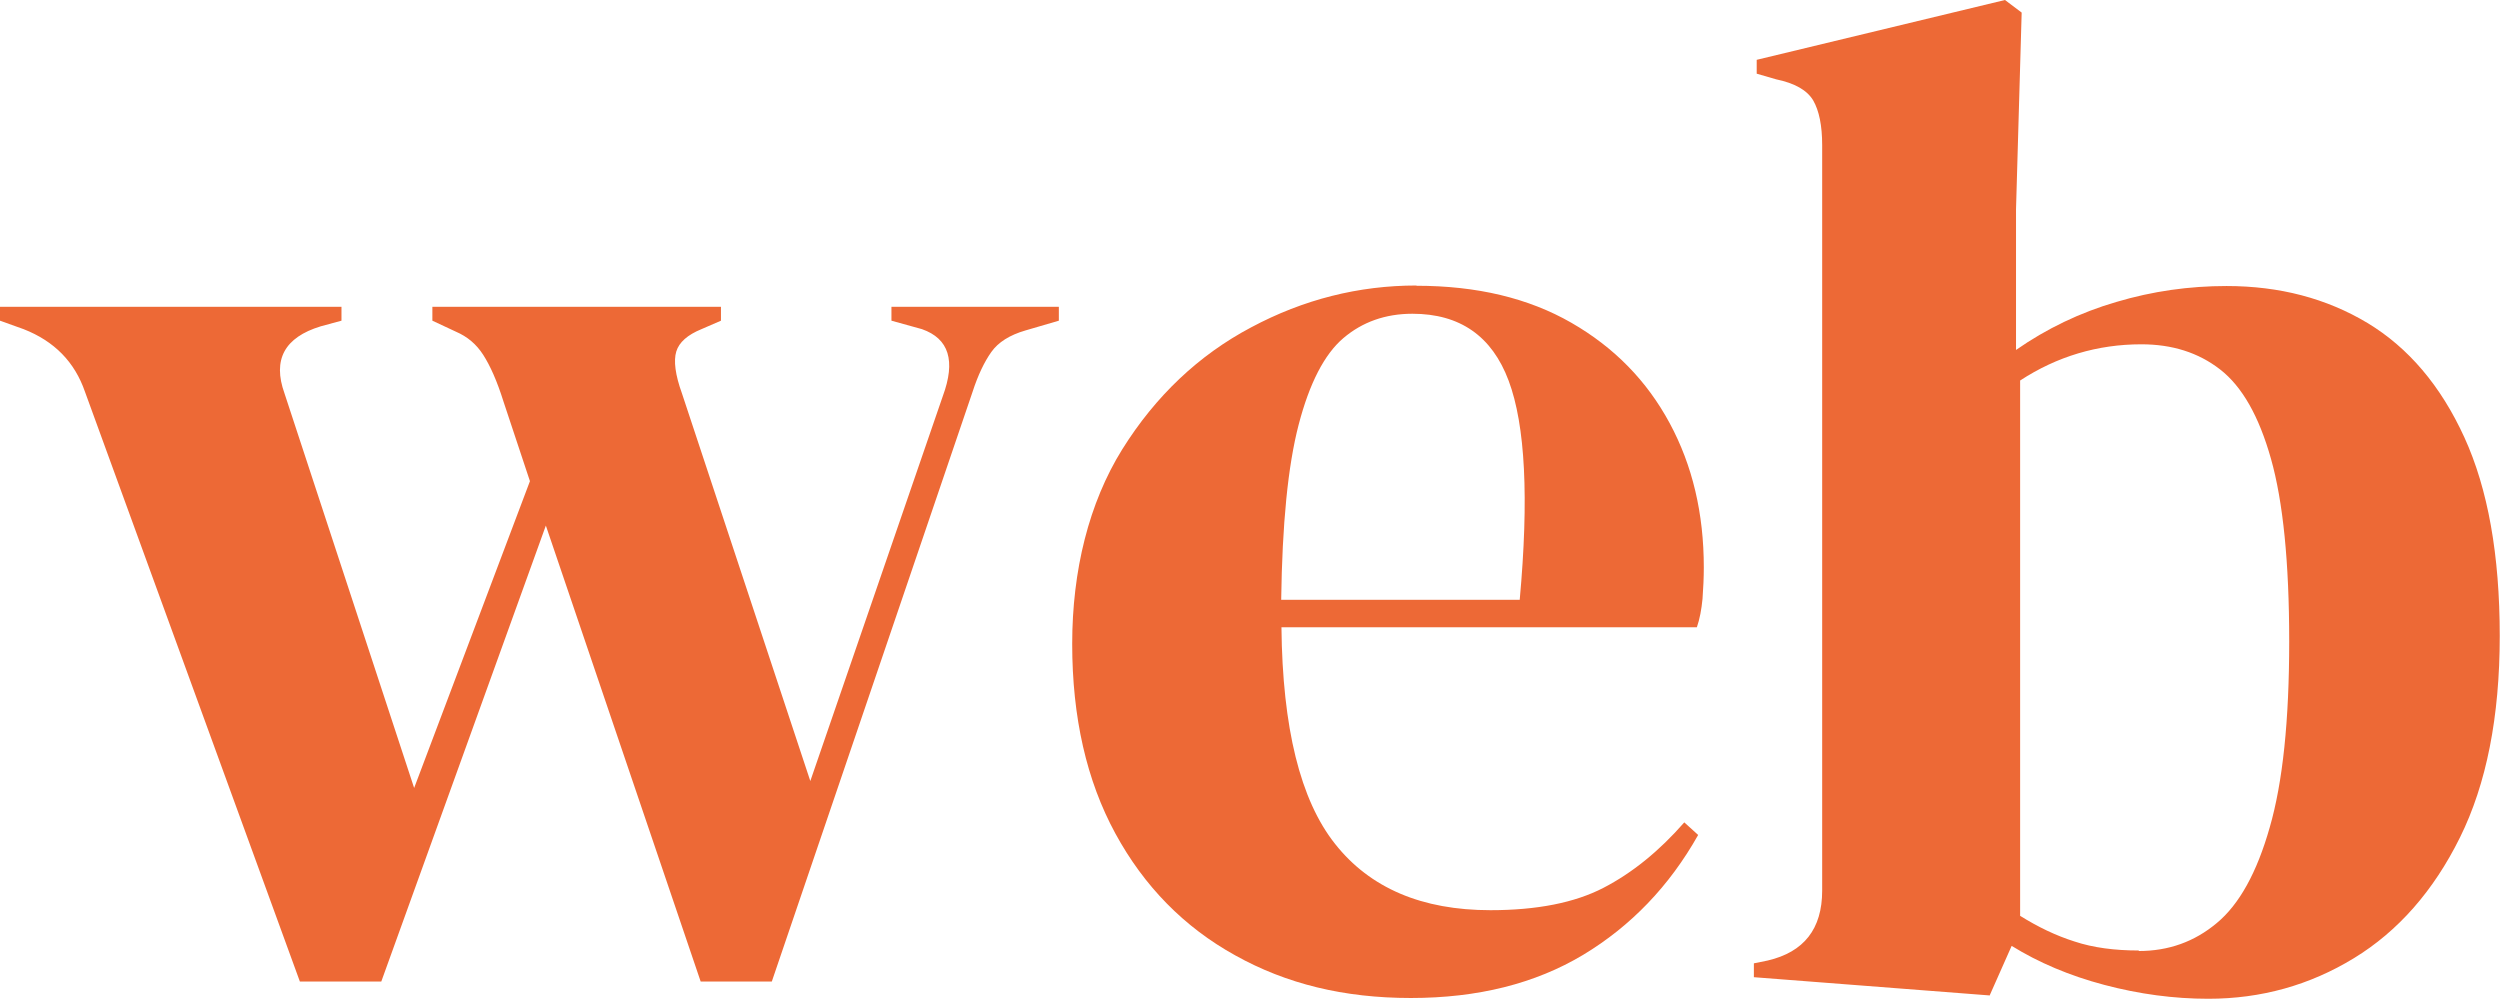
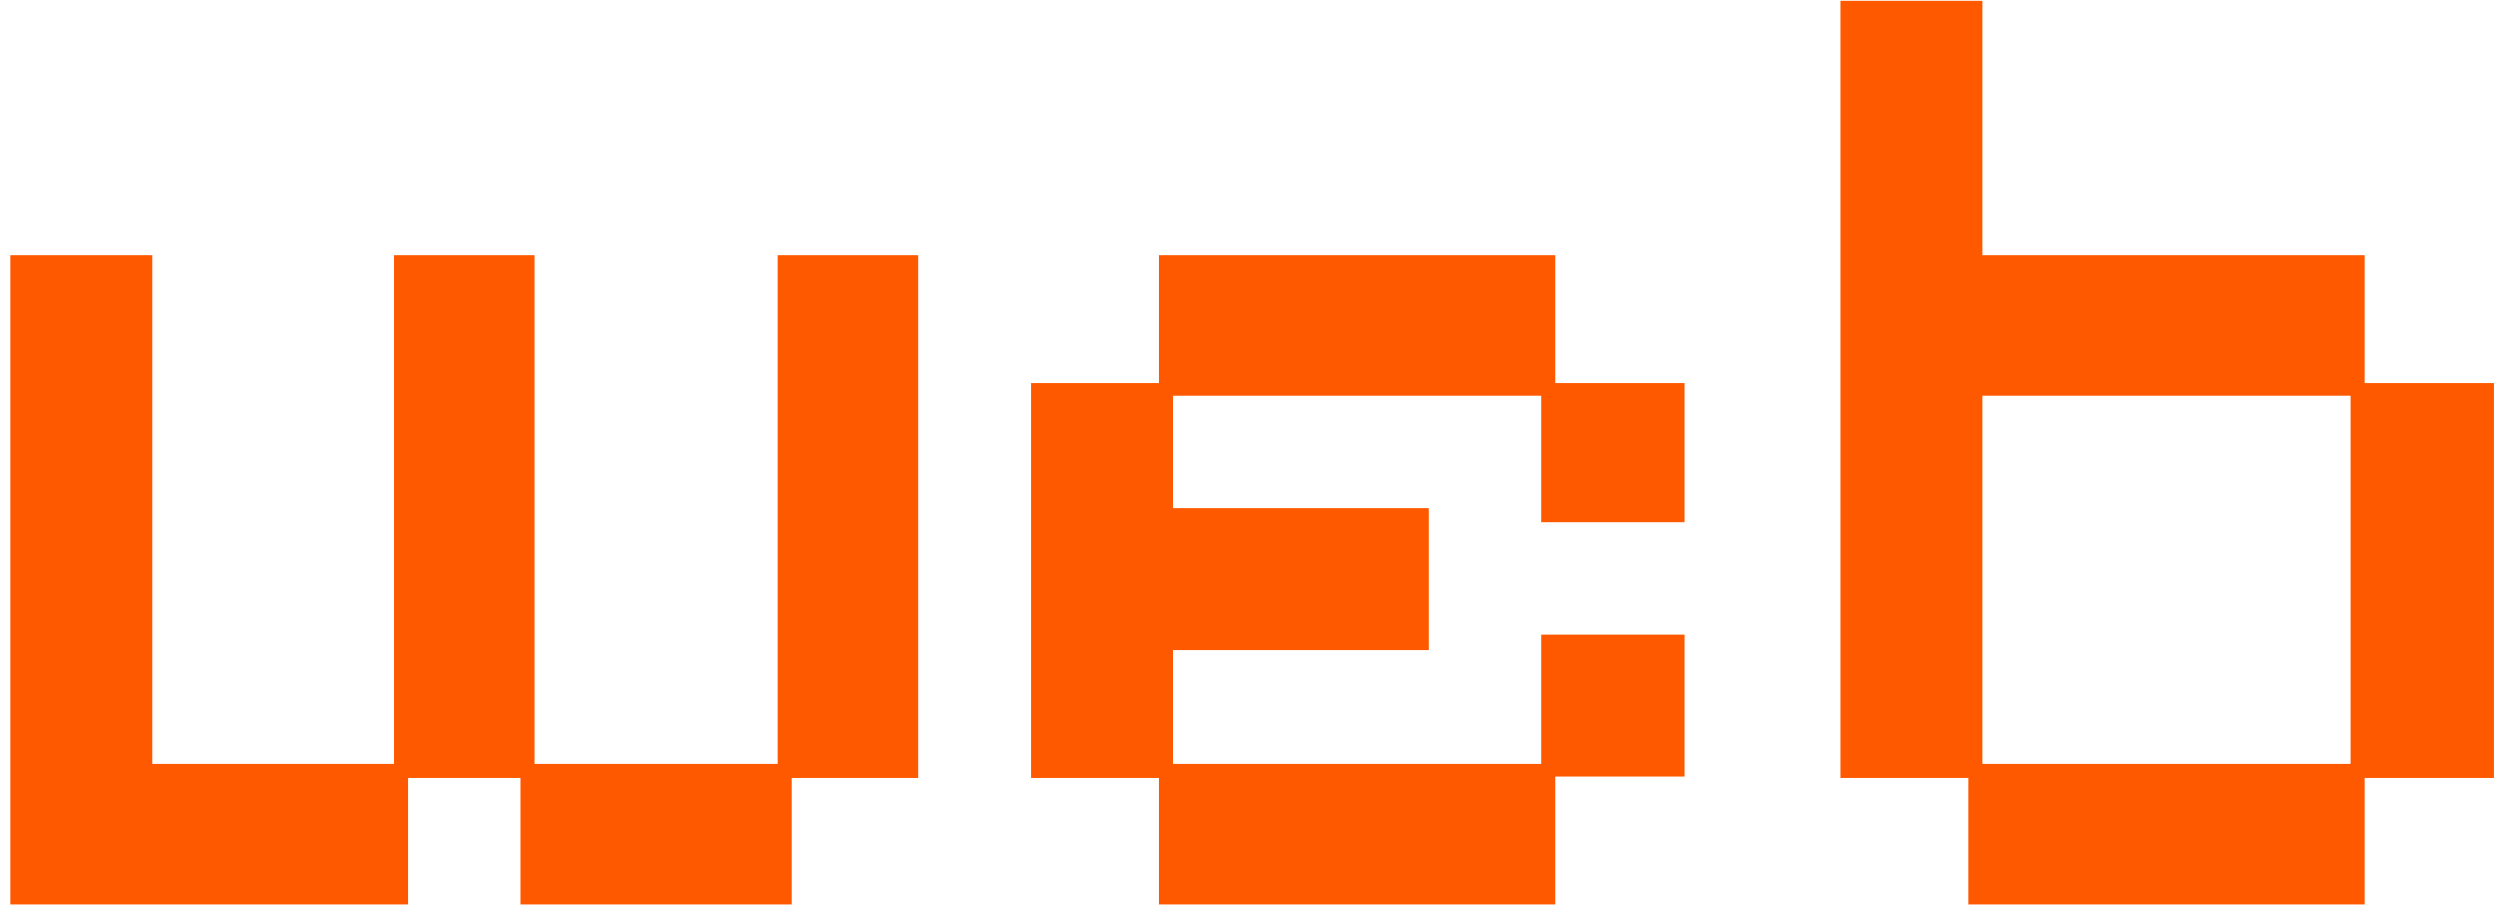
- <svg xmlns="http://www.w3.org/2000/svg" id="Capa_2" data-name="Capa 2" viewBox="0 0 97.37 38.88">
-   <defs>
-     <style>
-       .cls-1 {
-         fill: #ed6936;
-         stroke-width: 0px;
-       }
-     </style>
-   </defs>
-   <g id="Capa_1-2" data-name="Capa 1">
-     <g>
-       <path class="cls-1" d="M11.68,38.23L3.31,15.26c-.4-1.16-1.19-1.97-2.39-2.44l-.92-.33v-.54h13.3v.54l-.81.22c-1.41.43-1.88,1.3-1.41,2.61l5.05,15.37,4.51-11.95-1.03-3.1c-.25-.8-.52-1.4-.79-1.82-.27-.42-.62-.71-1.06-.9l-.92-.43v-.54h11.24v.54l-.76.33c-.54.22-.87.51-.98.87-.11.36-.04.91.22,1.63l5,15.1,5.16-14.99c.51-1.38.24-2.24-.81-2.61l-1.19-.33v-.54h6.52v.54l-1.3.38c-.62.18-1.06.46-1.33.84-.27.38-.52.9-.73,1.55l-7.82,22.97h-2.77l-6.03-17.76-6.41,17.76h-3.15Z" />
-       <path class="cls-1" d="M55.17,11.13c2.35,0,4.36.48,6.03,1.44,1.67.96,2.94,2.26,3.83,3.91.89,1.65,1.33,3.52,1.33,5.62,0,.4-.02.81-.05,1.22-.04.42-.11.79-.22,1.11h-16.18c.04,3.91.73,6.73,2.09,8.44,1.36,1.72,3.38,2.58,6.05,2.58,1.81,0,3.28-.29,4.4-.87,1.12-.58,2.17-1.43,3.15-2.55l.54.49c-1.12,1.99-2.62,3.55-4.48,4.67-1.87,1.12-4.1,1.68-6.71,1.68s-4.85-.55-6.84-1.66c-1.99-1.1-3.55-2.69-4.67-4.75s-1.68-4.52-1.68-7.38.65-5.49,1.95-7.58c1.3-2.08,2.98-3.67,5.02-4.75,2.04-1.09,4.19-1.63,6.44-1.63ZM55.01,12.22c-1.05,0-1.95.32-2.69.95-.74.63-1.32,1.76-1.74,3.37-.42,1.61-.64,3.88-.68,6.82h9.29c.36-3.95.22-6.79-.43-8.53-.65-1.74-1.9-2.61-3.75-2.61Z" />
-       <path class="cls-1" d="M77.49,38.77l-9.18-.71v-.54l.54-.11c1.41-.33,2.12-1.23,2.12-2.72V5.65c0-.76-.12-1.34-.35-1.74-.24-.4-.72-.67-1.44-.82l-.76-.22v-.54l9.67-2.33.65.49-.22,7.66v5.48c1.19-.83,2.5-1.46,3.91-1.87,1.41-.42,2.84-.62,4.29-.62,2.06,0,3.89.48,5.49,1.44,1.59.96,2.85,2.44,3.77,4.45.92,2.01,1.38,4.59,1.38,7.74s-.52,5.77-1.55,7.85c-1.03,2.08-2.41,3.65-4.13,4.7-1.72,1.05-3.61,1.58-5.67,1.58-1.34,0-2.69-.18-4.05-.54s-2.56-.87-3.61-1.52l-.87,1.96ZM83.3,37.04c1.16,0,2.17-.36,3.04-1.09.87-.72,1.56-1.96,2.06-3.72.51-1.76.76-4.17.76-7.25s-.24-5.45-.71-7.11c-.47-1.67-1.13-2.82-1.98-3.48s-1.87-.98-3.07-.98c-1.7,0-3.28.47-4.72,1.41v20.85c.69.43,1.39.77,2.12,1,.72.24,1.56.35,2.5.35Z" />
-     </g>
-   </g>
+ <svg xmlns="http://www.w3.org/2000/svg" width="169" height="62" viewBox="0 0 169 62" fill="none">
+   <path d="M0.7 61.14V17.25H10.295V51.64H26.635V17.25H36.135V51.64H52.57V17.25H62.07V52.59H53.52V61.14H35.185V52.59H27.585V61.14H0.7ZM78.346 61.14V52.59H69.701V25.895H78.346V17.25H105.136V25.895H113.876V35.3H104.186V26.75H79.296V34.35H96.586V43.945H79.296V51.64H104.186V42.9H113.876V52.495H105.136V61.14H78.346ZM133.06 61.14V52.59H124.415V0.055H134.01V17.25H159.85V25.895H168.59V52.59H159.85V61.14H133.06ZM134.01 51.64H158.9V26.75H134.01V51.64Z" fill="#FF5900" />
</svg>
